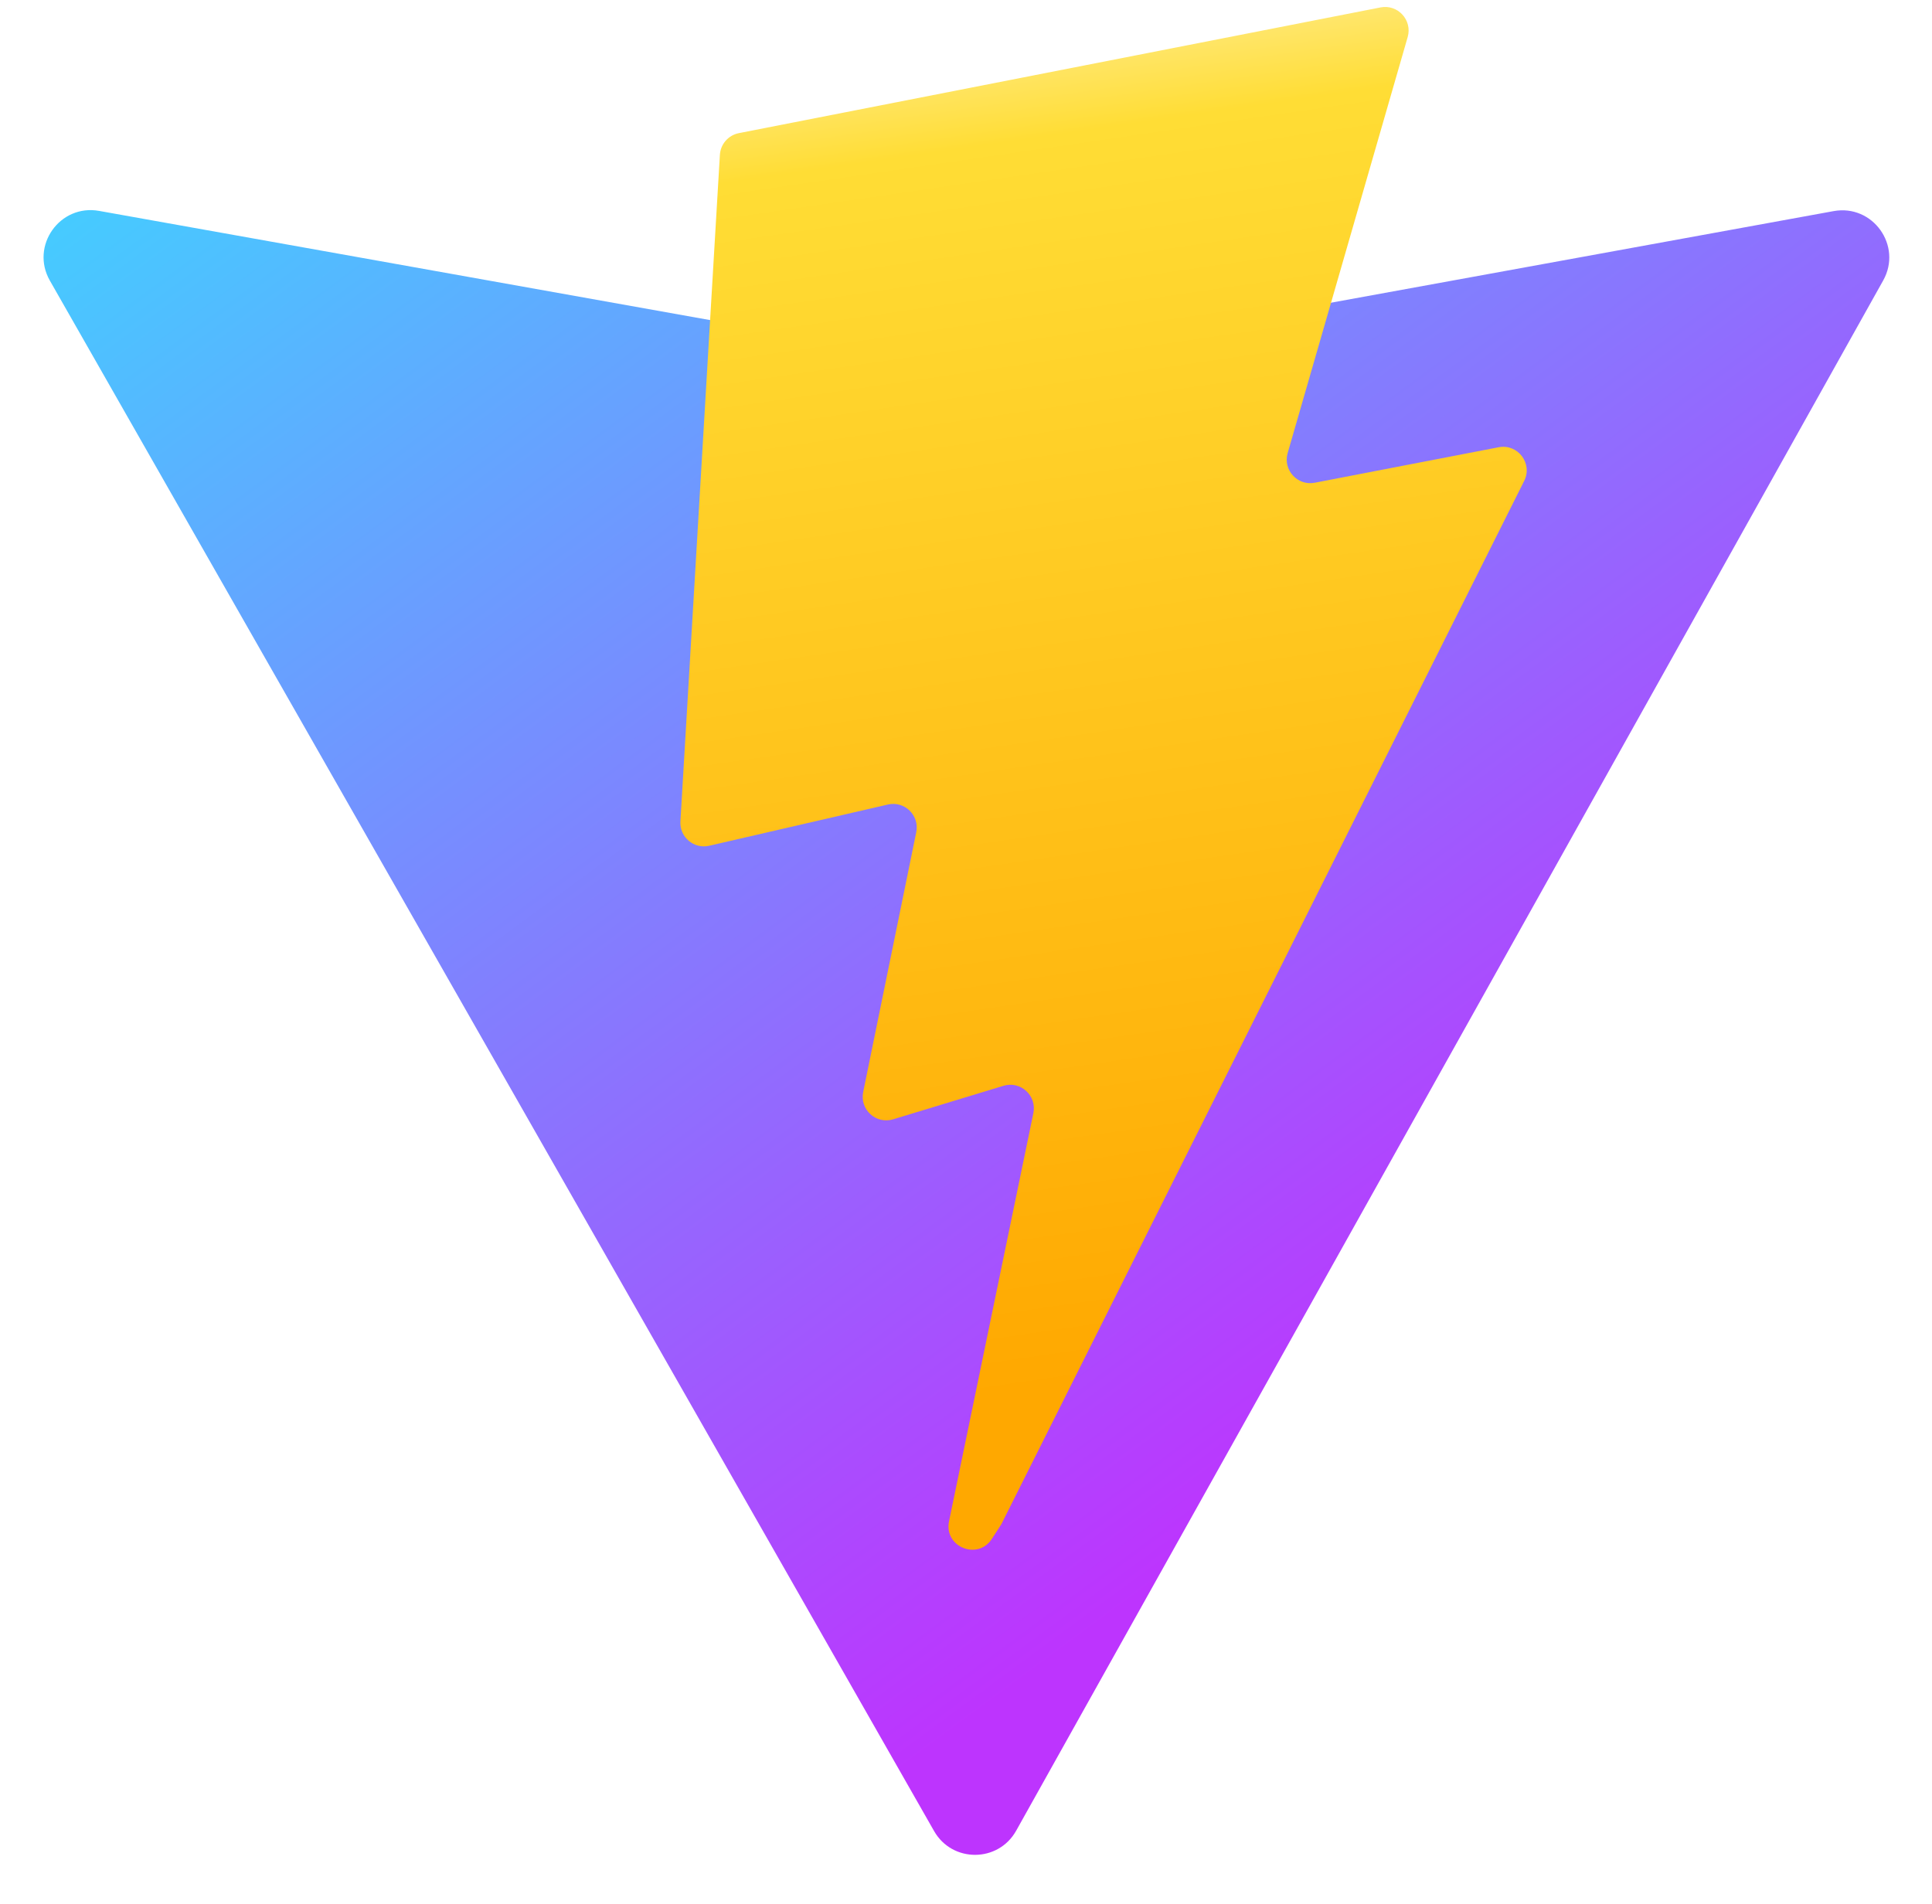
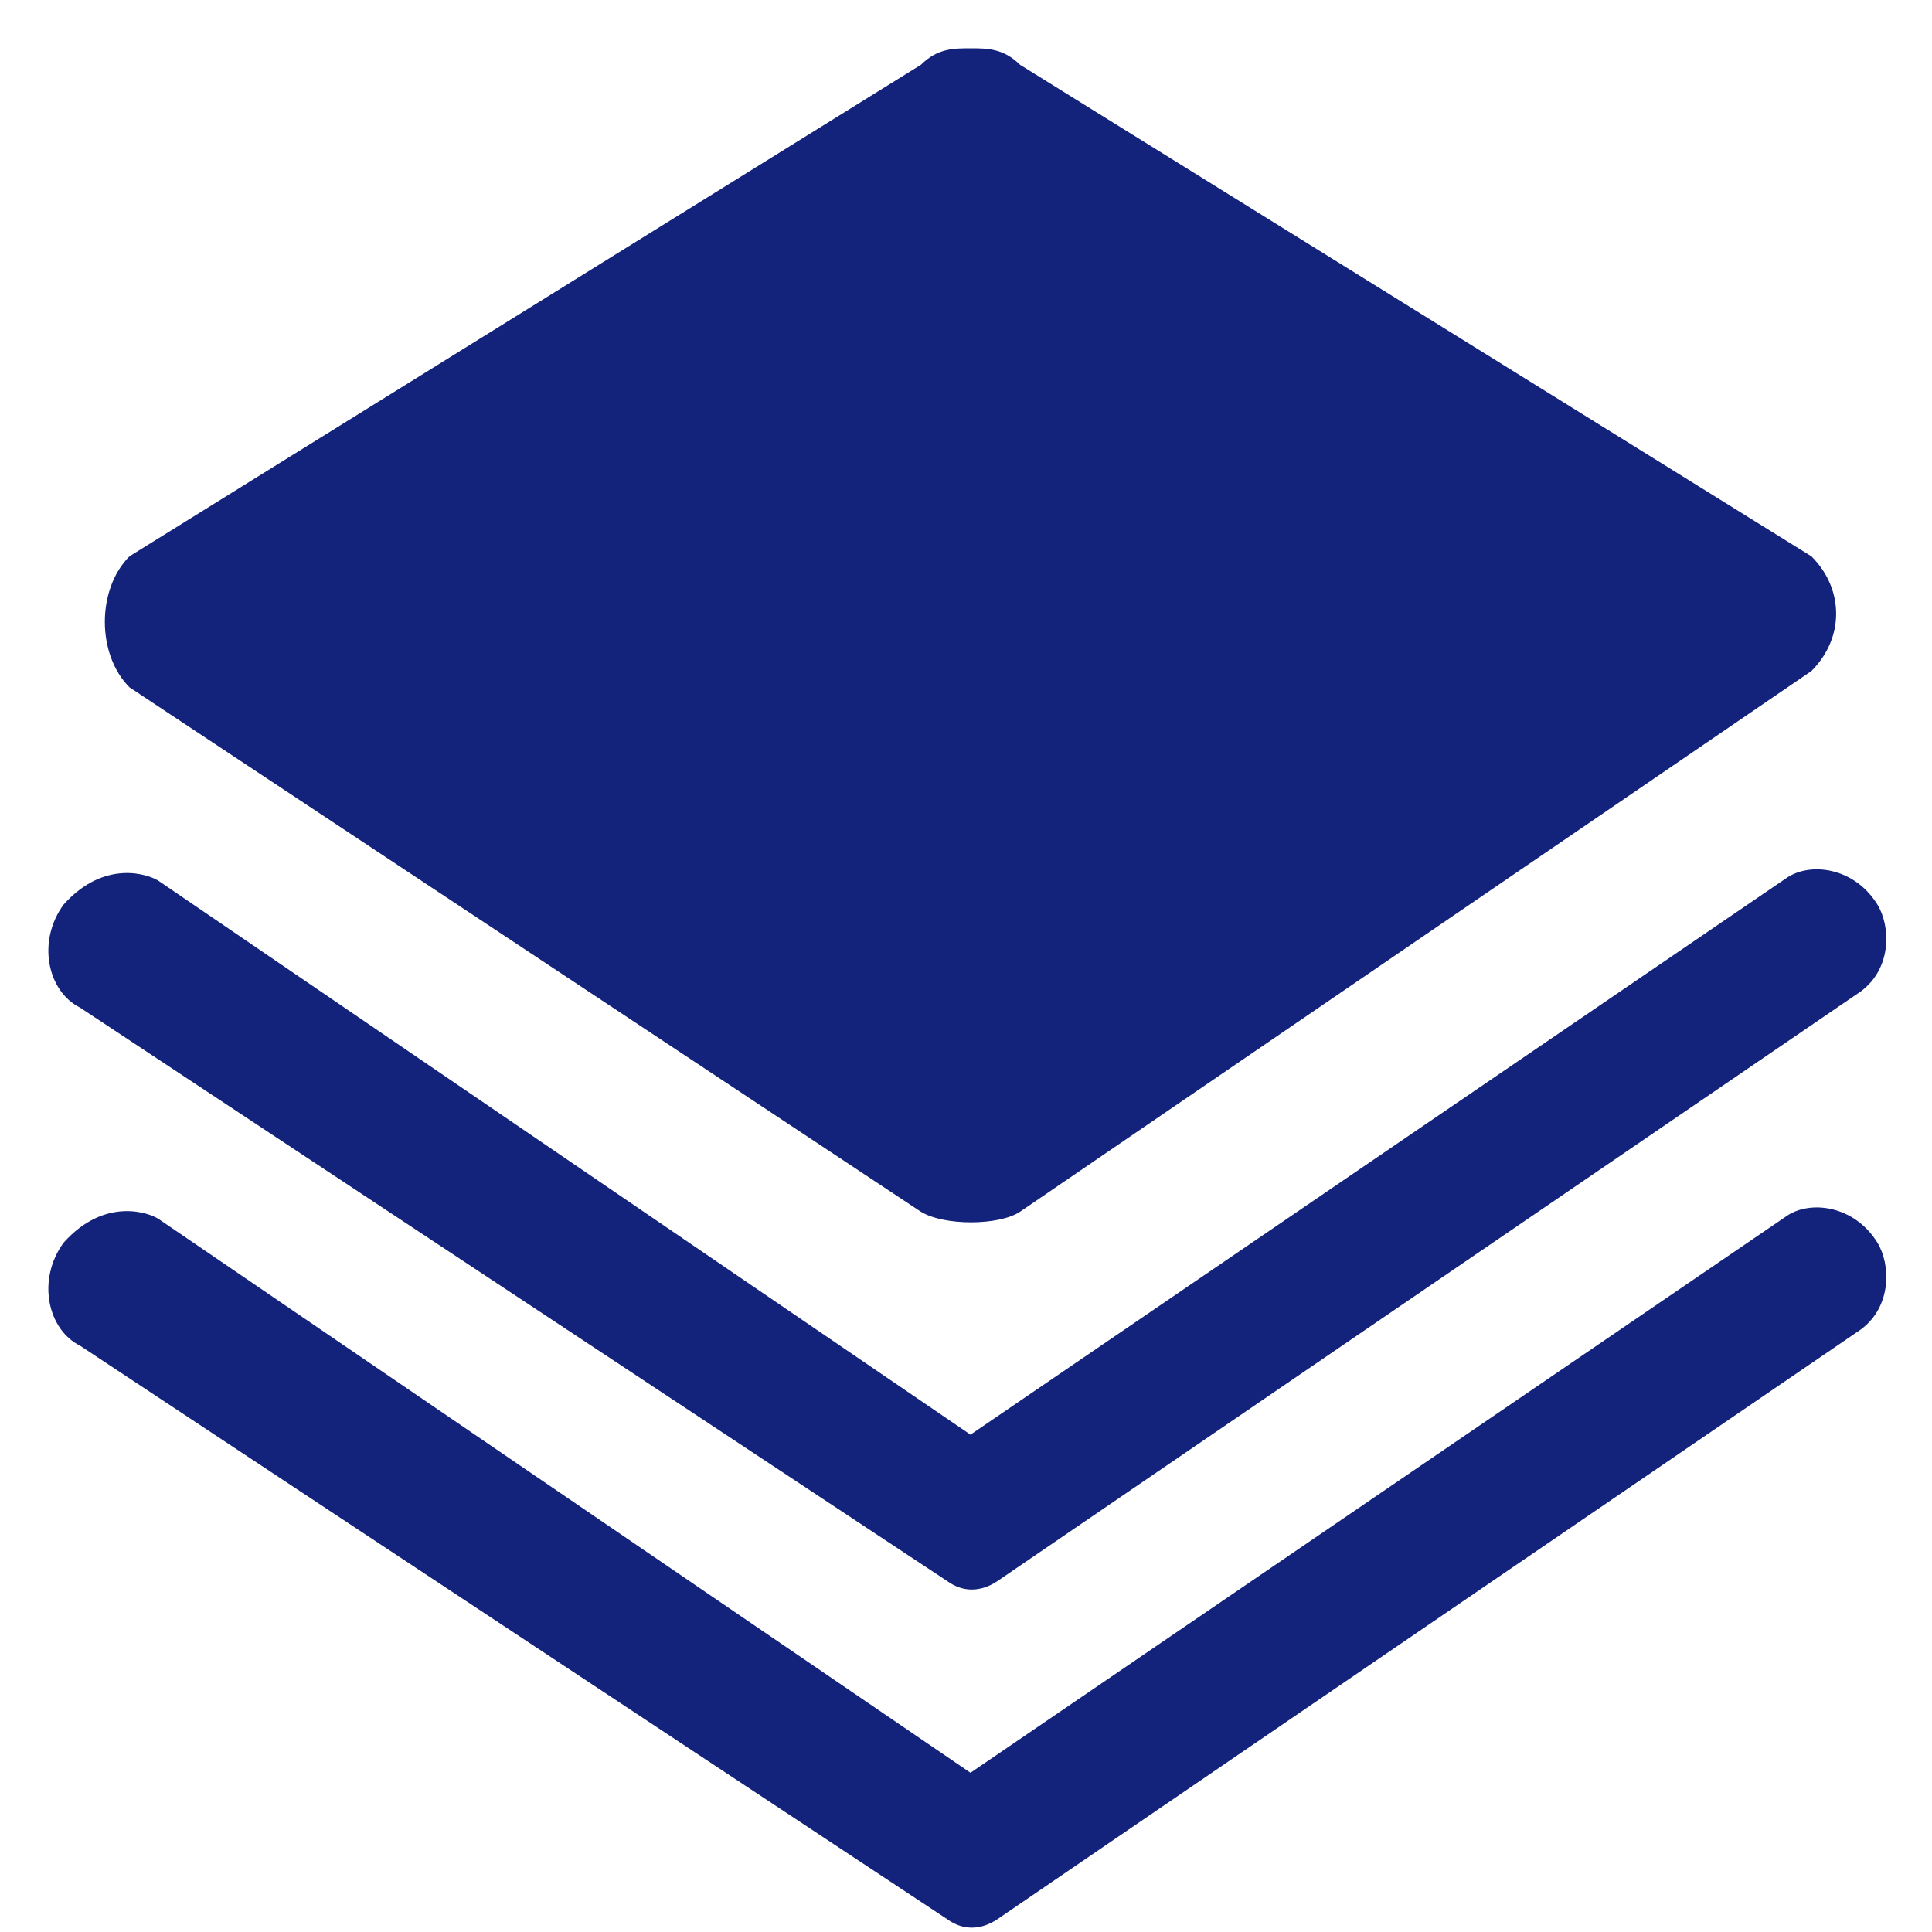
- <svg xmlns="http://www.w3.org/2000/svg" width="410" height="404" viewBox="0 0 410 404" fill="none">
-   <path d="M399.641 59.525L215.643 388.545C211.844 395.338 202.084 395.378 198.228 388.618L10.582 59.556C6.381 52.19 12.68 43.267 21.028 44.759L205.223 77.682C206.398 77.892 207.601 77.89 208.776 77.676L389.119 44.806C397.439 43.289 403.768 52.143 399.641 59.525Z" fill="url(#paint0_linear)" />
-   <path d="M292.965 1.574L156.801 28.255C154.563 28.694 152.906 30.59 152.771 32.866L144.395 174.33C144.198 177.662 147.258 180.248 150.51 179.498L188.42 170.749C191.967 169.931 195.172 173.055 194.443 176.622L183.18 231.775C182.422 235.487 185.907 238.661 189.532 237.56L212.947 230.446C216.577 229.344 220.065 232.527 219.297 236.242L201.398 322.875C200.278 328.294 207.486 331.249 210.492 326.603L212.5 323.5L323.454 102.072C325.312 98.365 322.108 94.137 318.036 94.923L279.014 102.454C275.347 103.161 272.227 99.746 273.262 96.158L298.731 7.867C299.767 4.273 296.636 0.855 292.965 1.574Z" fill="url(#paint1_linear)" />
+ <svg xmlns="http://www.w3.org/2000/svg" t="1660188351565" class="icon" viewBox="0 0 1024 1024" version="1.1" p-id="1905" width="32" height="32">
  <defs>
-     <linearGradient id="paint0_linear" x1="6" y1="33" x2="235" y2="344" gradientUnits="userSpaceOnUse">
-       <stop stop-color="#41D1FF" />
-       <stop offset="1" stop-color="#BD34FE" />
-     </linearGradient>
-     <linearGradient id="paint1_linear" x1="194.651" y1="8.818" x2="236.076" y2="292.989" gradientUnits="userSpaceOnUse">
-       <stop stop-color="#FFEA83" />
-       <stop offset="0.083" stop-color="#FFDD35" />
-       <stop offset="1" stop-color="#FFA800" />
-     </linearGradient>
+     <style type="text/css">@font-face { font-family: feedback-iconfont; src: url("//at.alicdn.com/t/font_1031158_u69w8yhxdu.woff2?t=1630033759944") format("woff2"), url("//at.alicdn.com/t/font_1031158_u69w8yhxdu.woff?t=1630033759944") format("woff"), url("//at.alicdn.com/t/font_1031158_u69w8yhxdu.ttf?t=1630033759944") format("truetype"); }
+ </style>
  </defs>
+   <path d="M488.166 642.304L68.659 364.314c-17.459-17.357-17.459-52.122 0-69.478L488.192 34.278C496.896 25.6 505.6 25.6 514.381 25.6c8.73 0 17.459 0 26.214 8.704l419.482 260.557c17.485 17.357 17.485 43.418 0 60.8L540.595 642.278c-11.187 7.373-40.192 7.501-52.429 0z m14.08 375.04L42.496 713.293c-17.485-8.678-22.989-35.328-8.755-54.682 21.786-24.32 45.363-15.923 50.56-12.365l430.08 293.35 432.717-295.168c12.288-8.346 35.661-5.709 47.949 14.182 6.912 11.162 7.987 33.536-8.704 46.003L528.461 1017.344c-8.755 5.76-18.125 5.811-26.214 0z m0-179.2L42.496 534.093c-17.485-8.678-22.989-35.328-8.755-54.682 21.786-24.32 45.363-15.923 50.56-12.365l430.08 293.35 432.717-295.168c12.288-8.346 35.661-5.709 47.949 14.182 6.912 11.162 7.987 33.536-8.704 46.003L528.461 838.144c-8.755 5.76-18.125 5.811-26.214 0z" fill="#13227a" p-id="1906" />
</svg>
